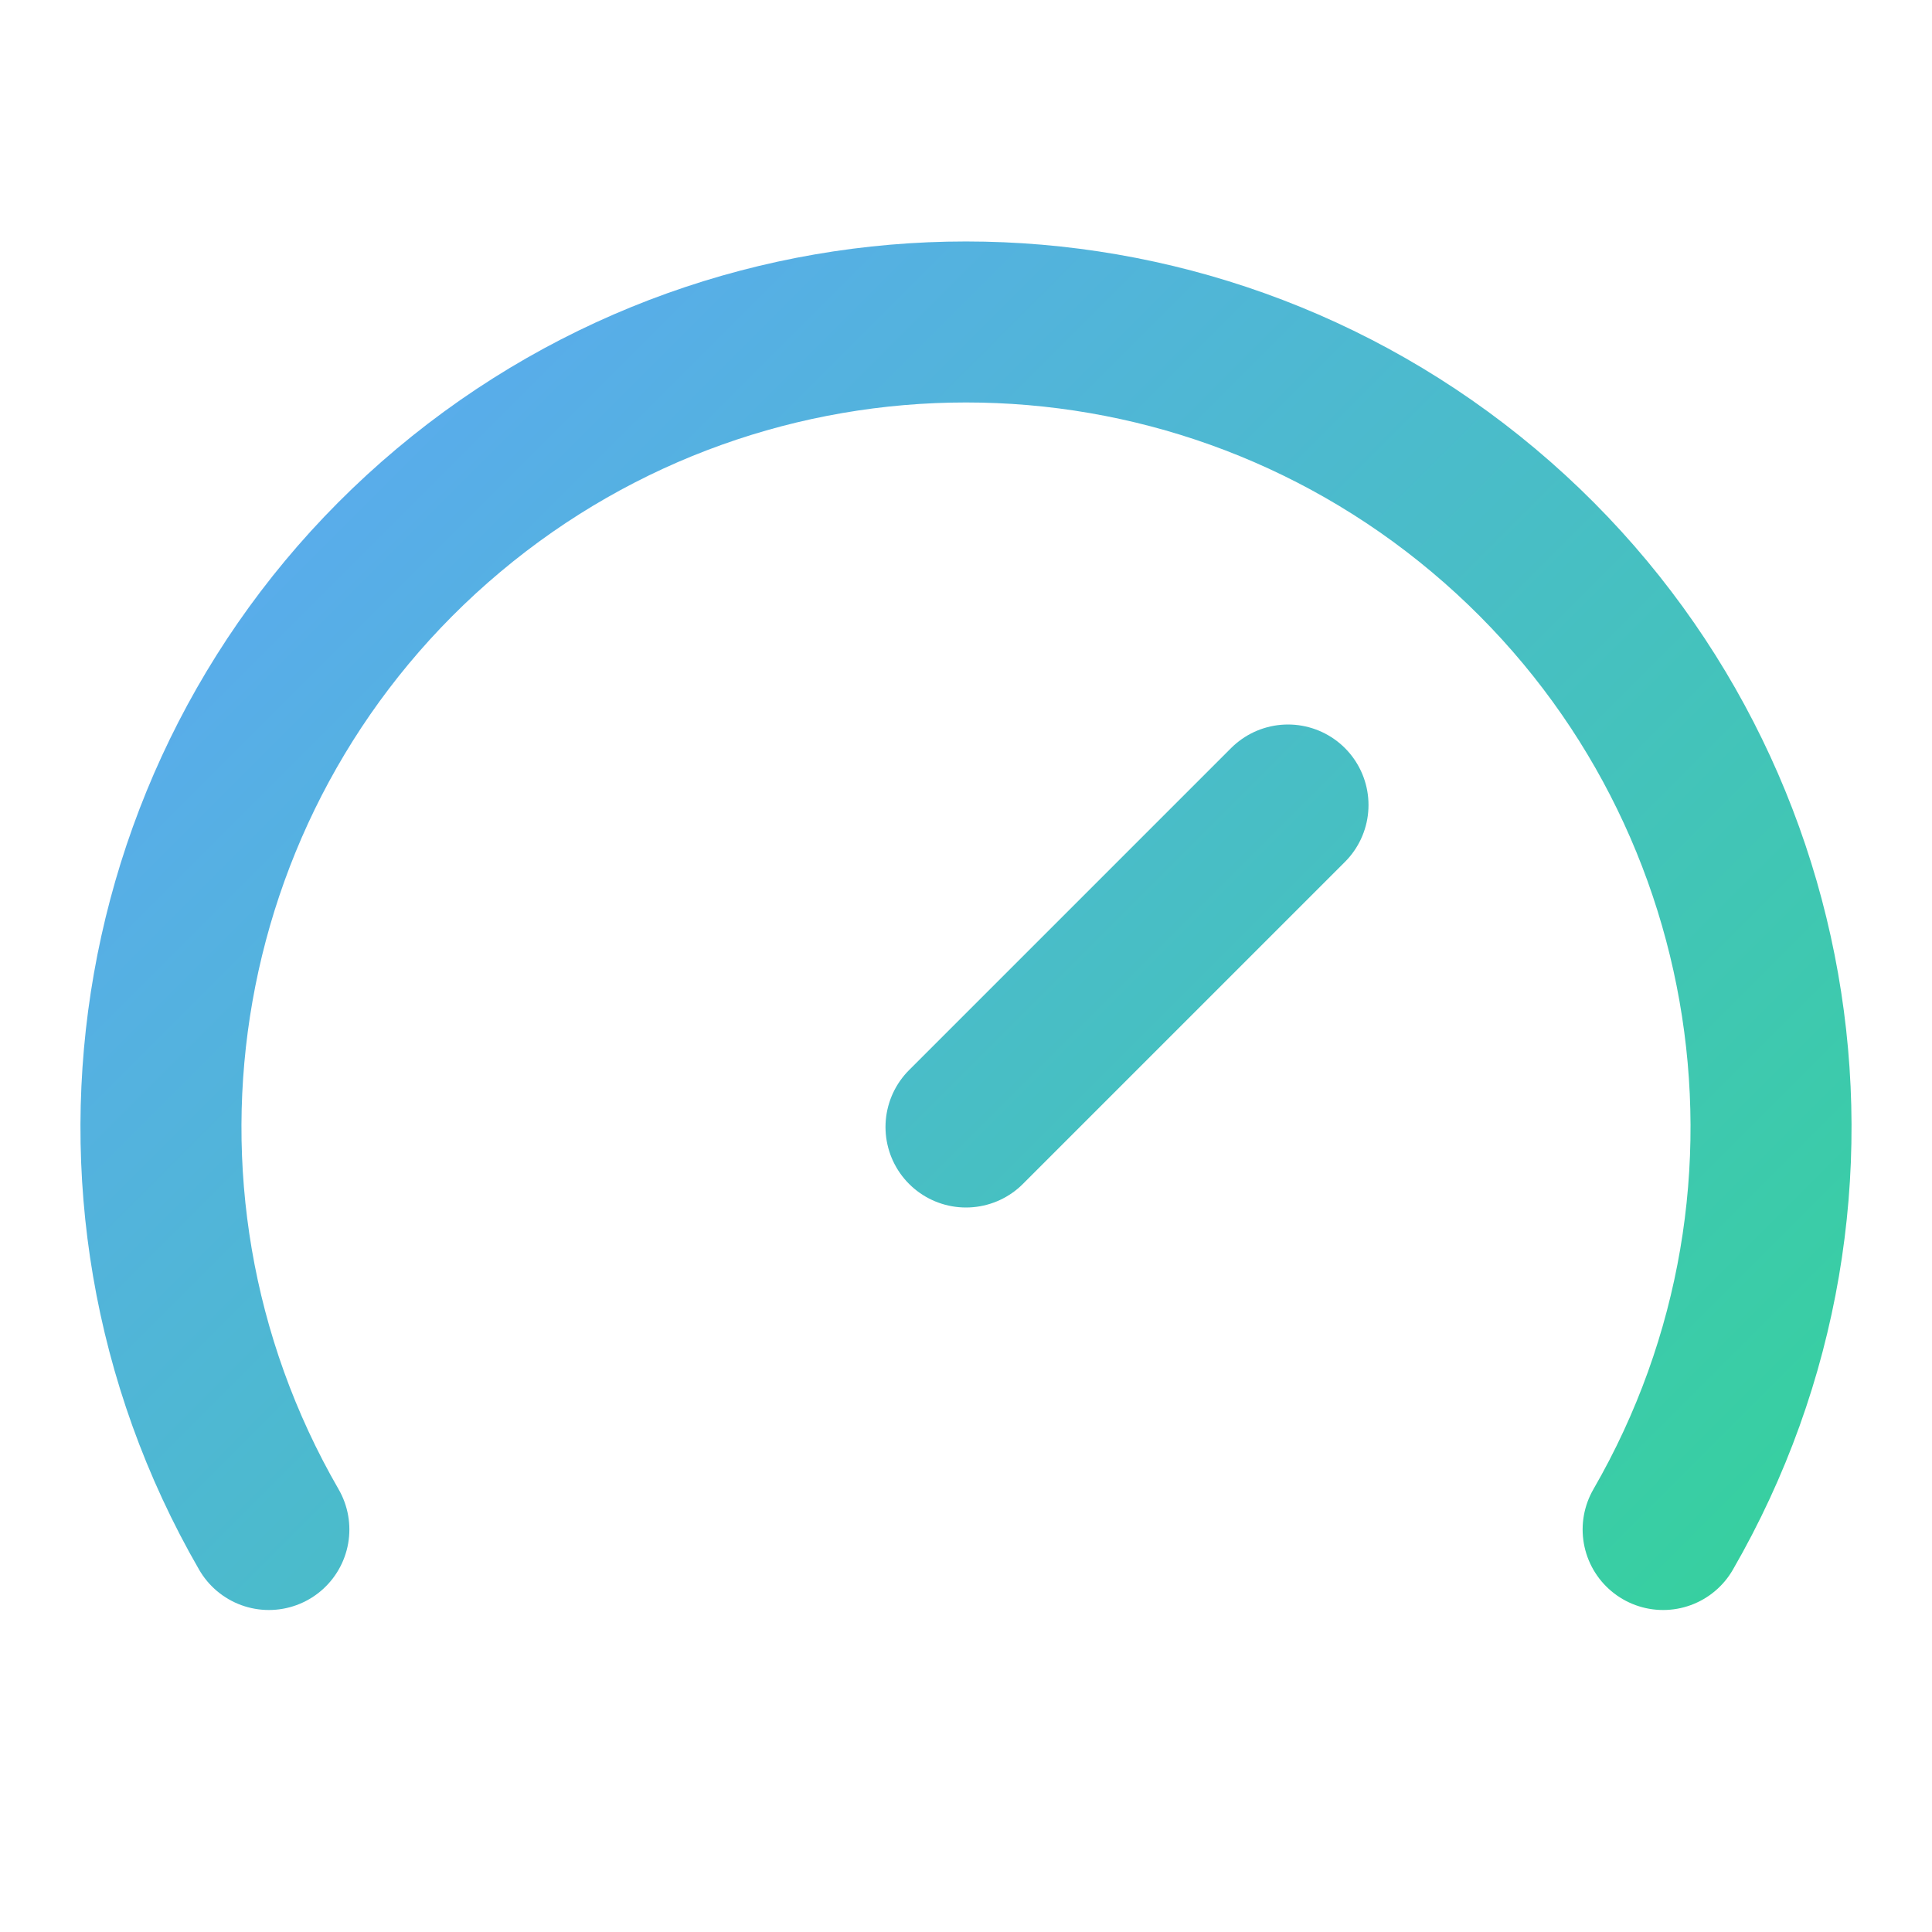
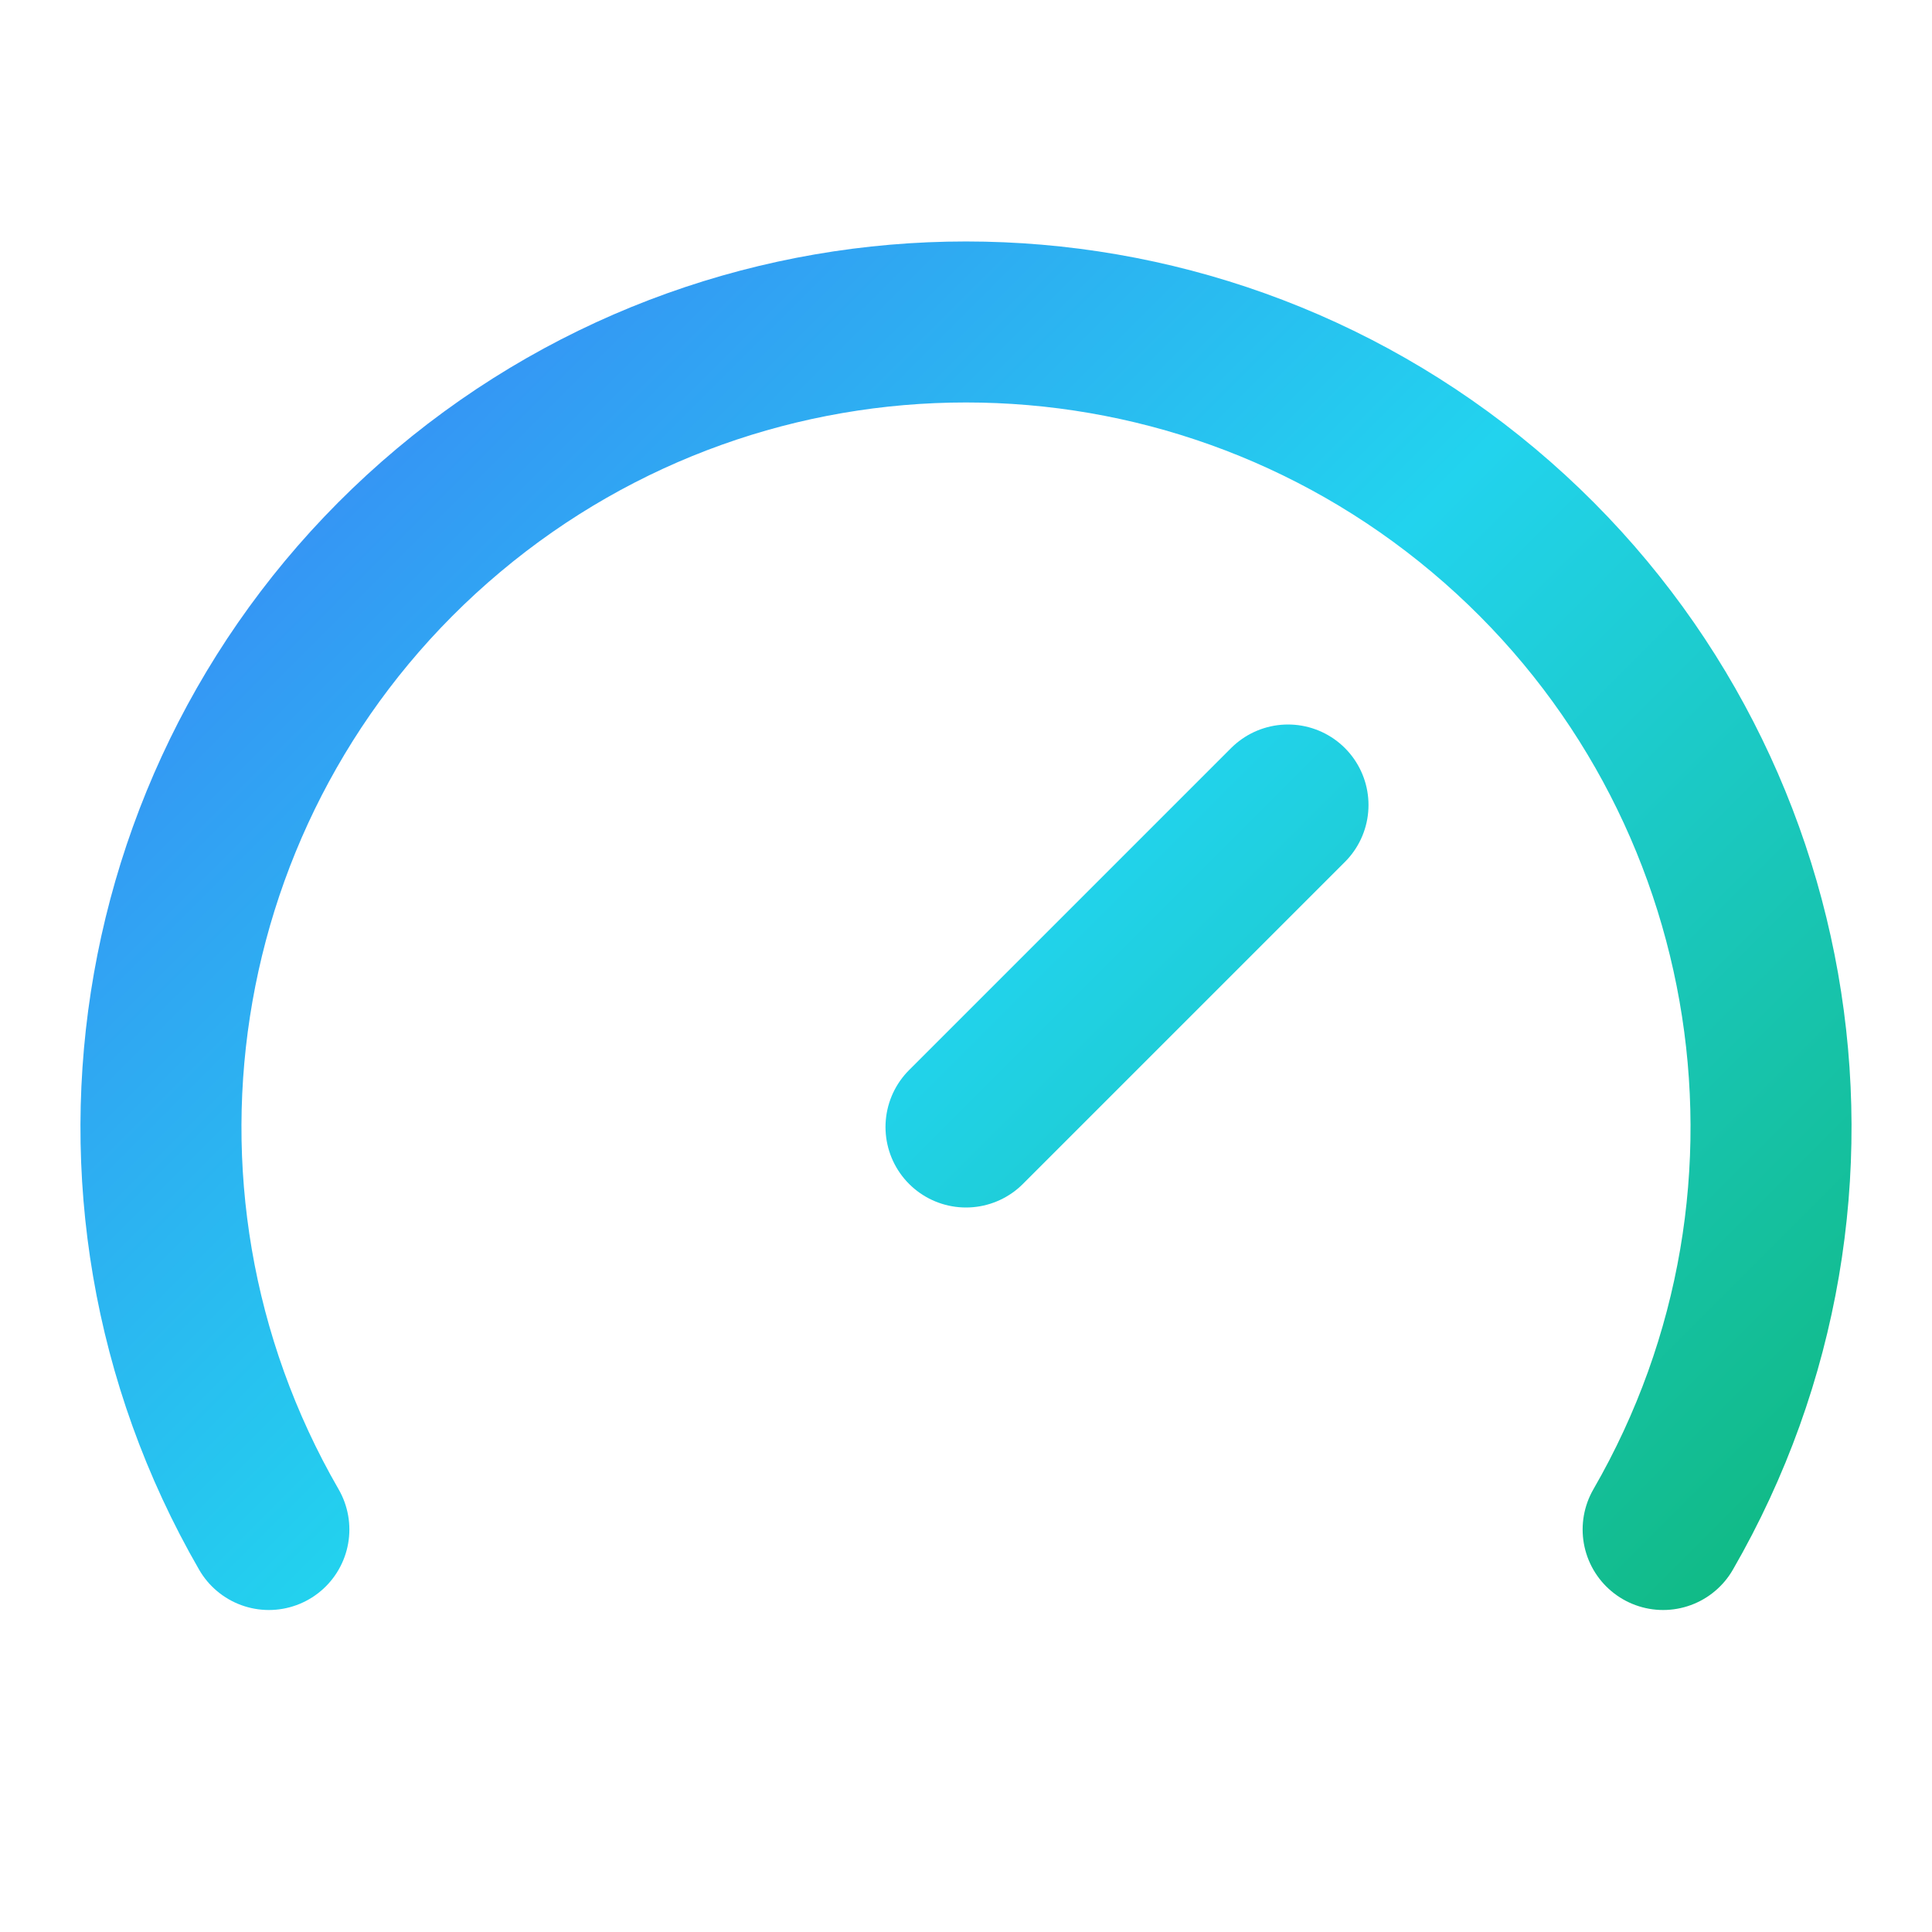
<svg xmlns="http://www.w3.org/2000/svg" class="lucide lucide-gauge" width="24" height="24" viewBox="0 0 24 24" fill="none" stroke="url(#analytica)" stroke-width="2" stroke-linecap="round" stroke-linejoin="round">
  <defs>
-     <linearGradient id="analytica" gradientUnits="userSpaceOnUse" x1="2" y1="2" x2="22" y2="22">
-       <stop offset="0" stop-color="#60A5FA" />
-       <stop offset="1" stop-color="#34D399" />
+     <linearGradient id="analytica" gradientUnits="userSpaceOnUse" x1="3" y1="3" x2="21" y2="21">
+       <stop offset="0" stop-color="#3B82F6" />
+       <stop offset="0.5" stop-color="#22D3EE" />
+       <stop offset="1" stop-color="#10B981" />
    </linearGradient>
  </defs>
  <path d="m12 14 4-4" />
  <path d="M3.34 19a10 10 0 1 1 17.32 0" />
</svg>
